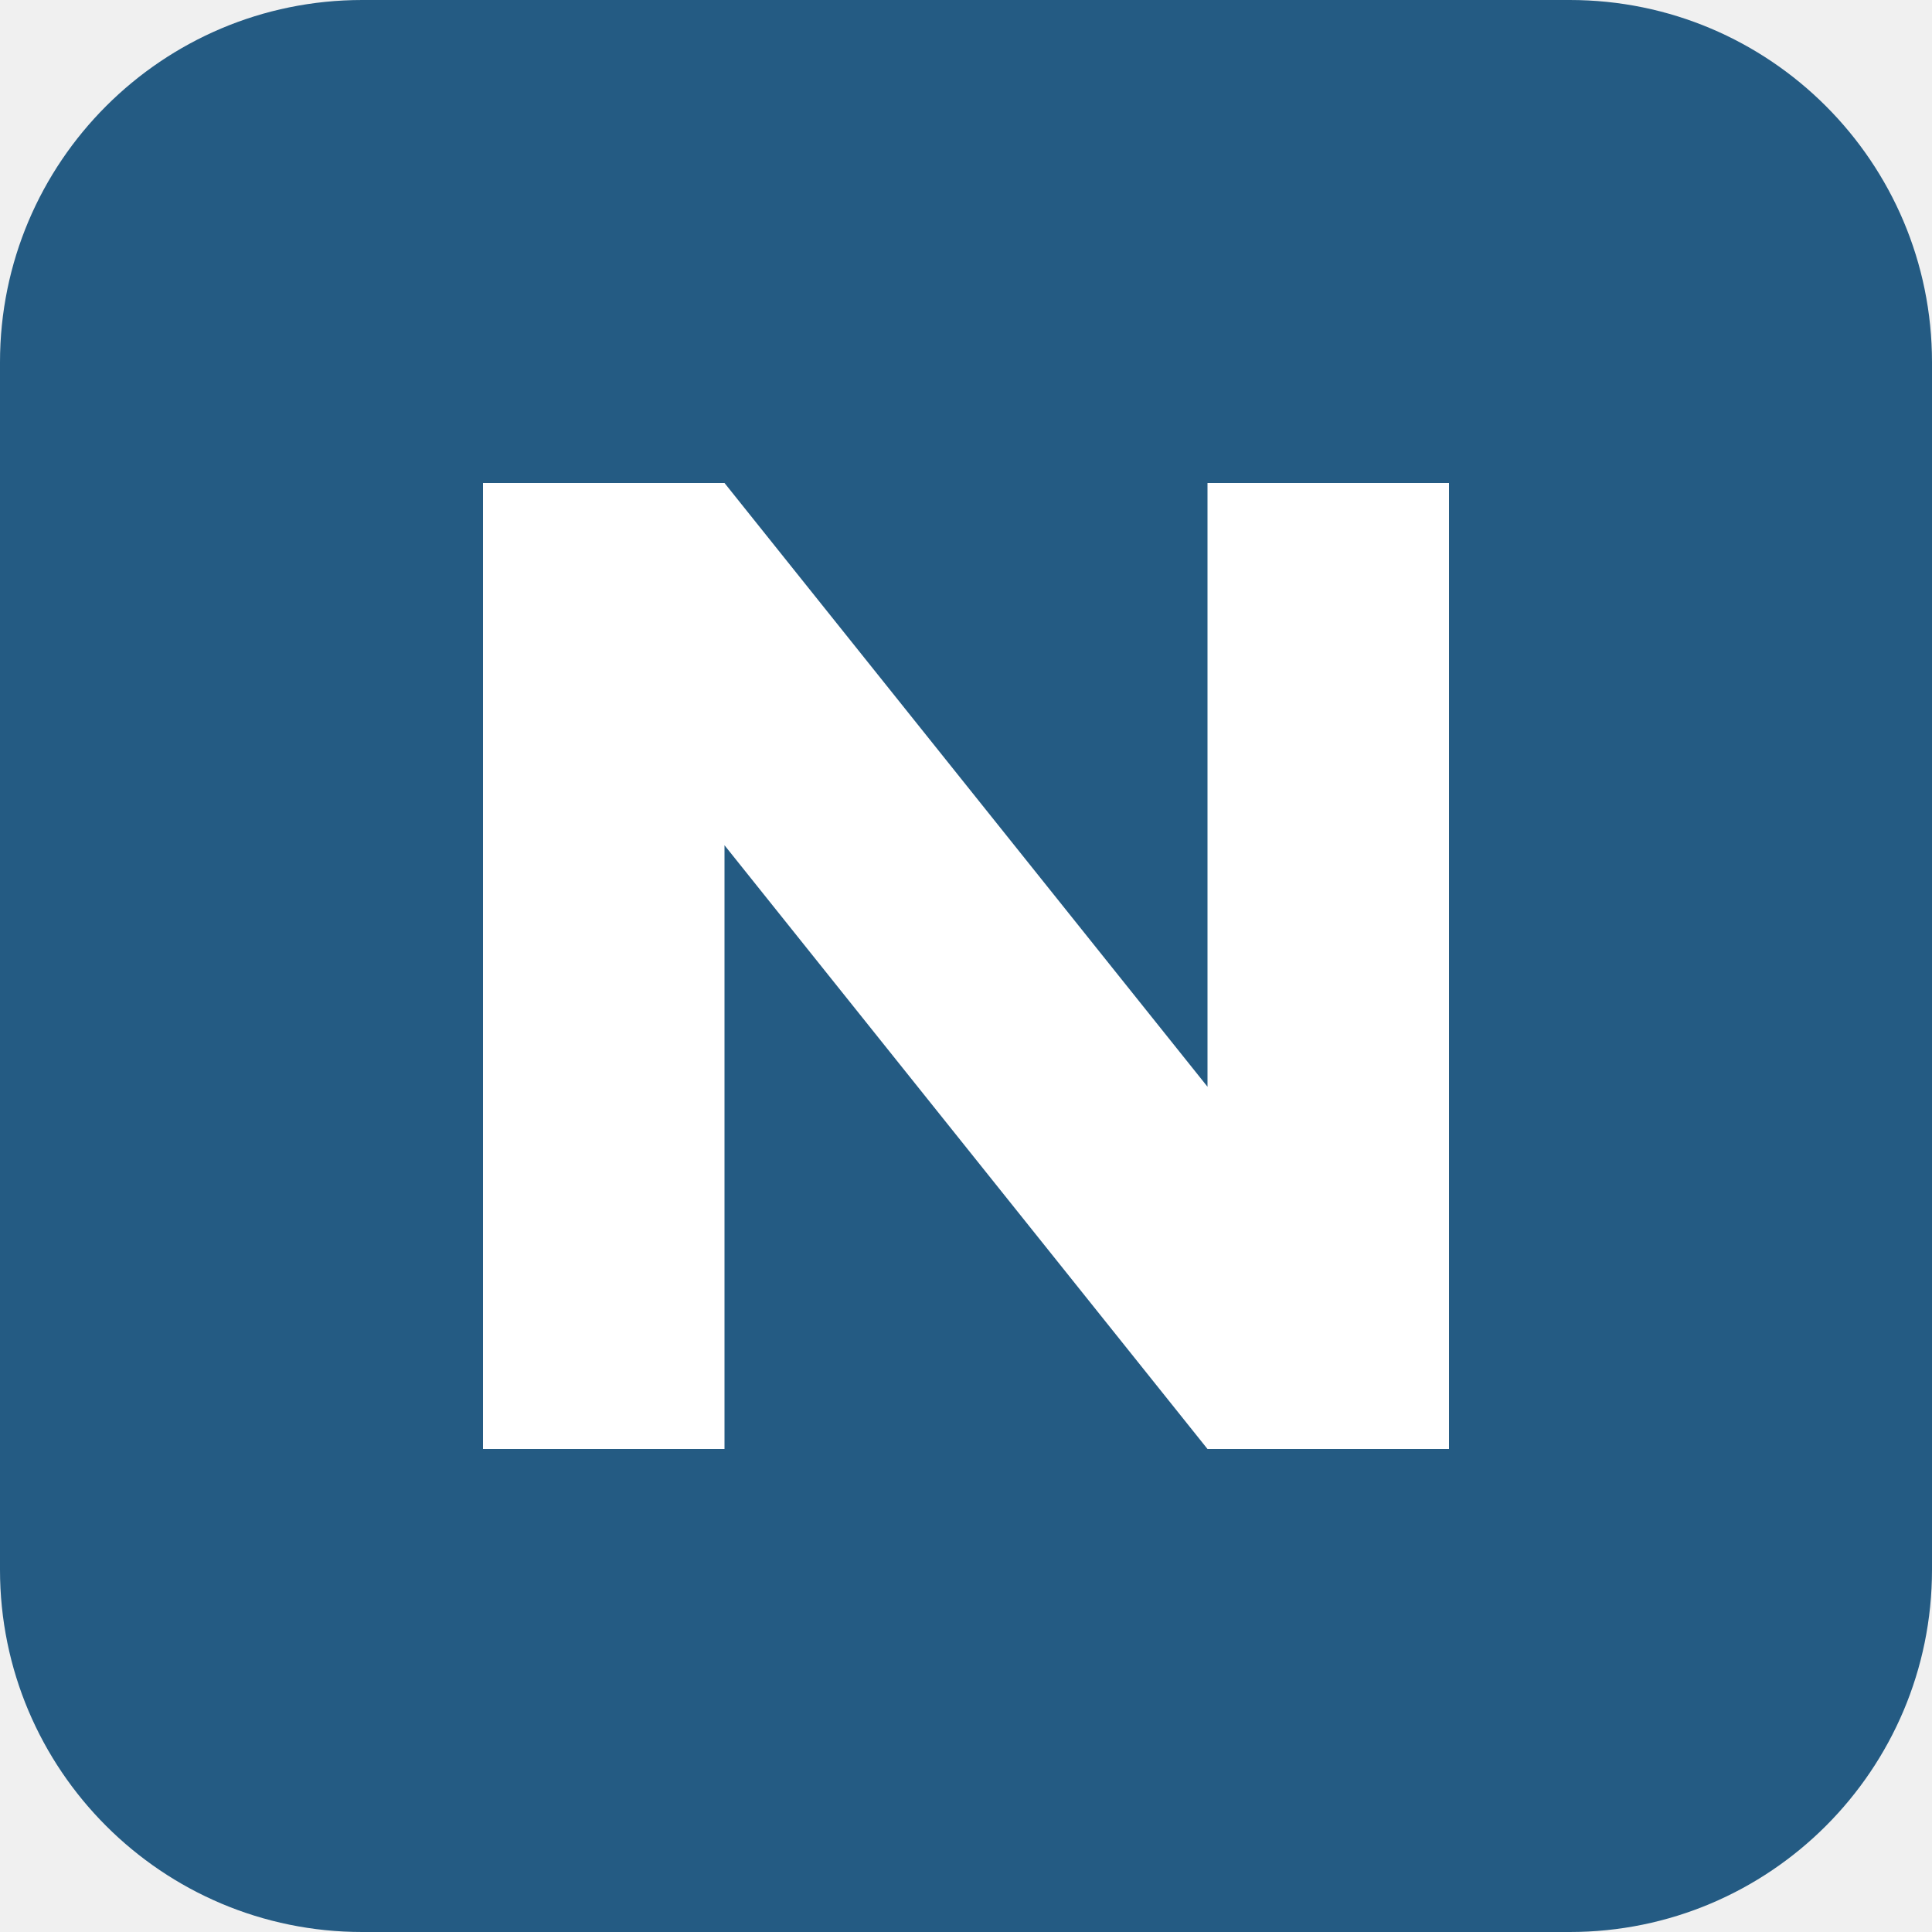
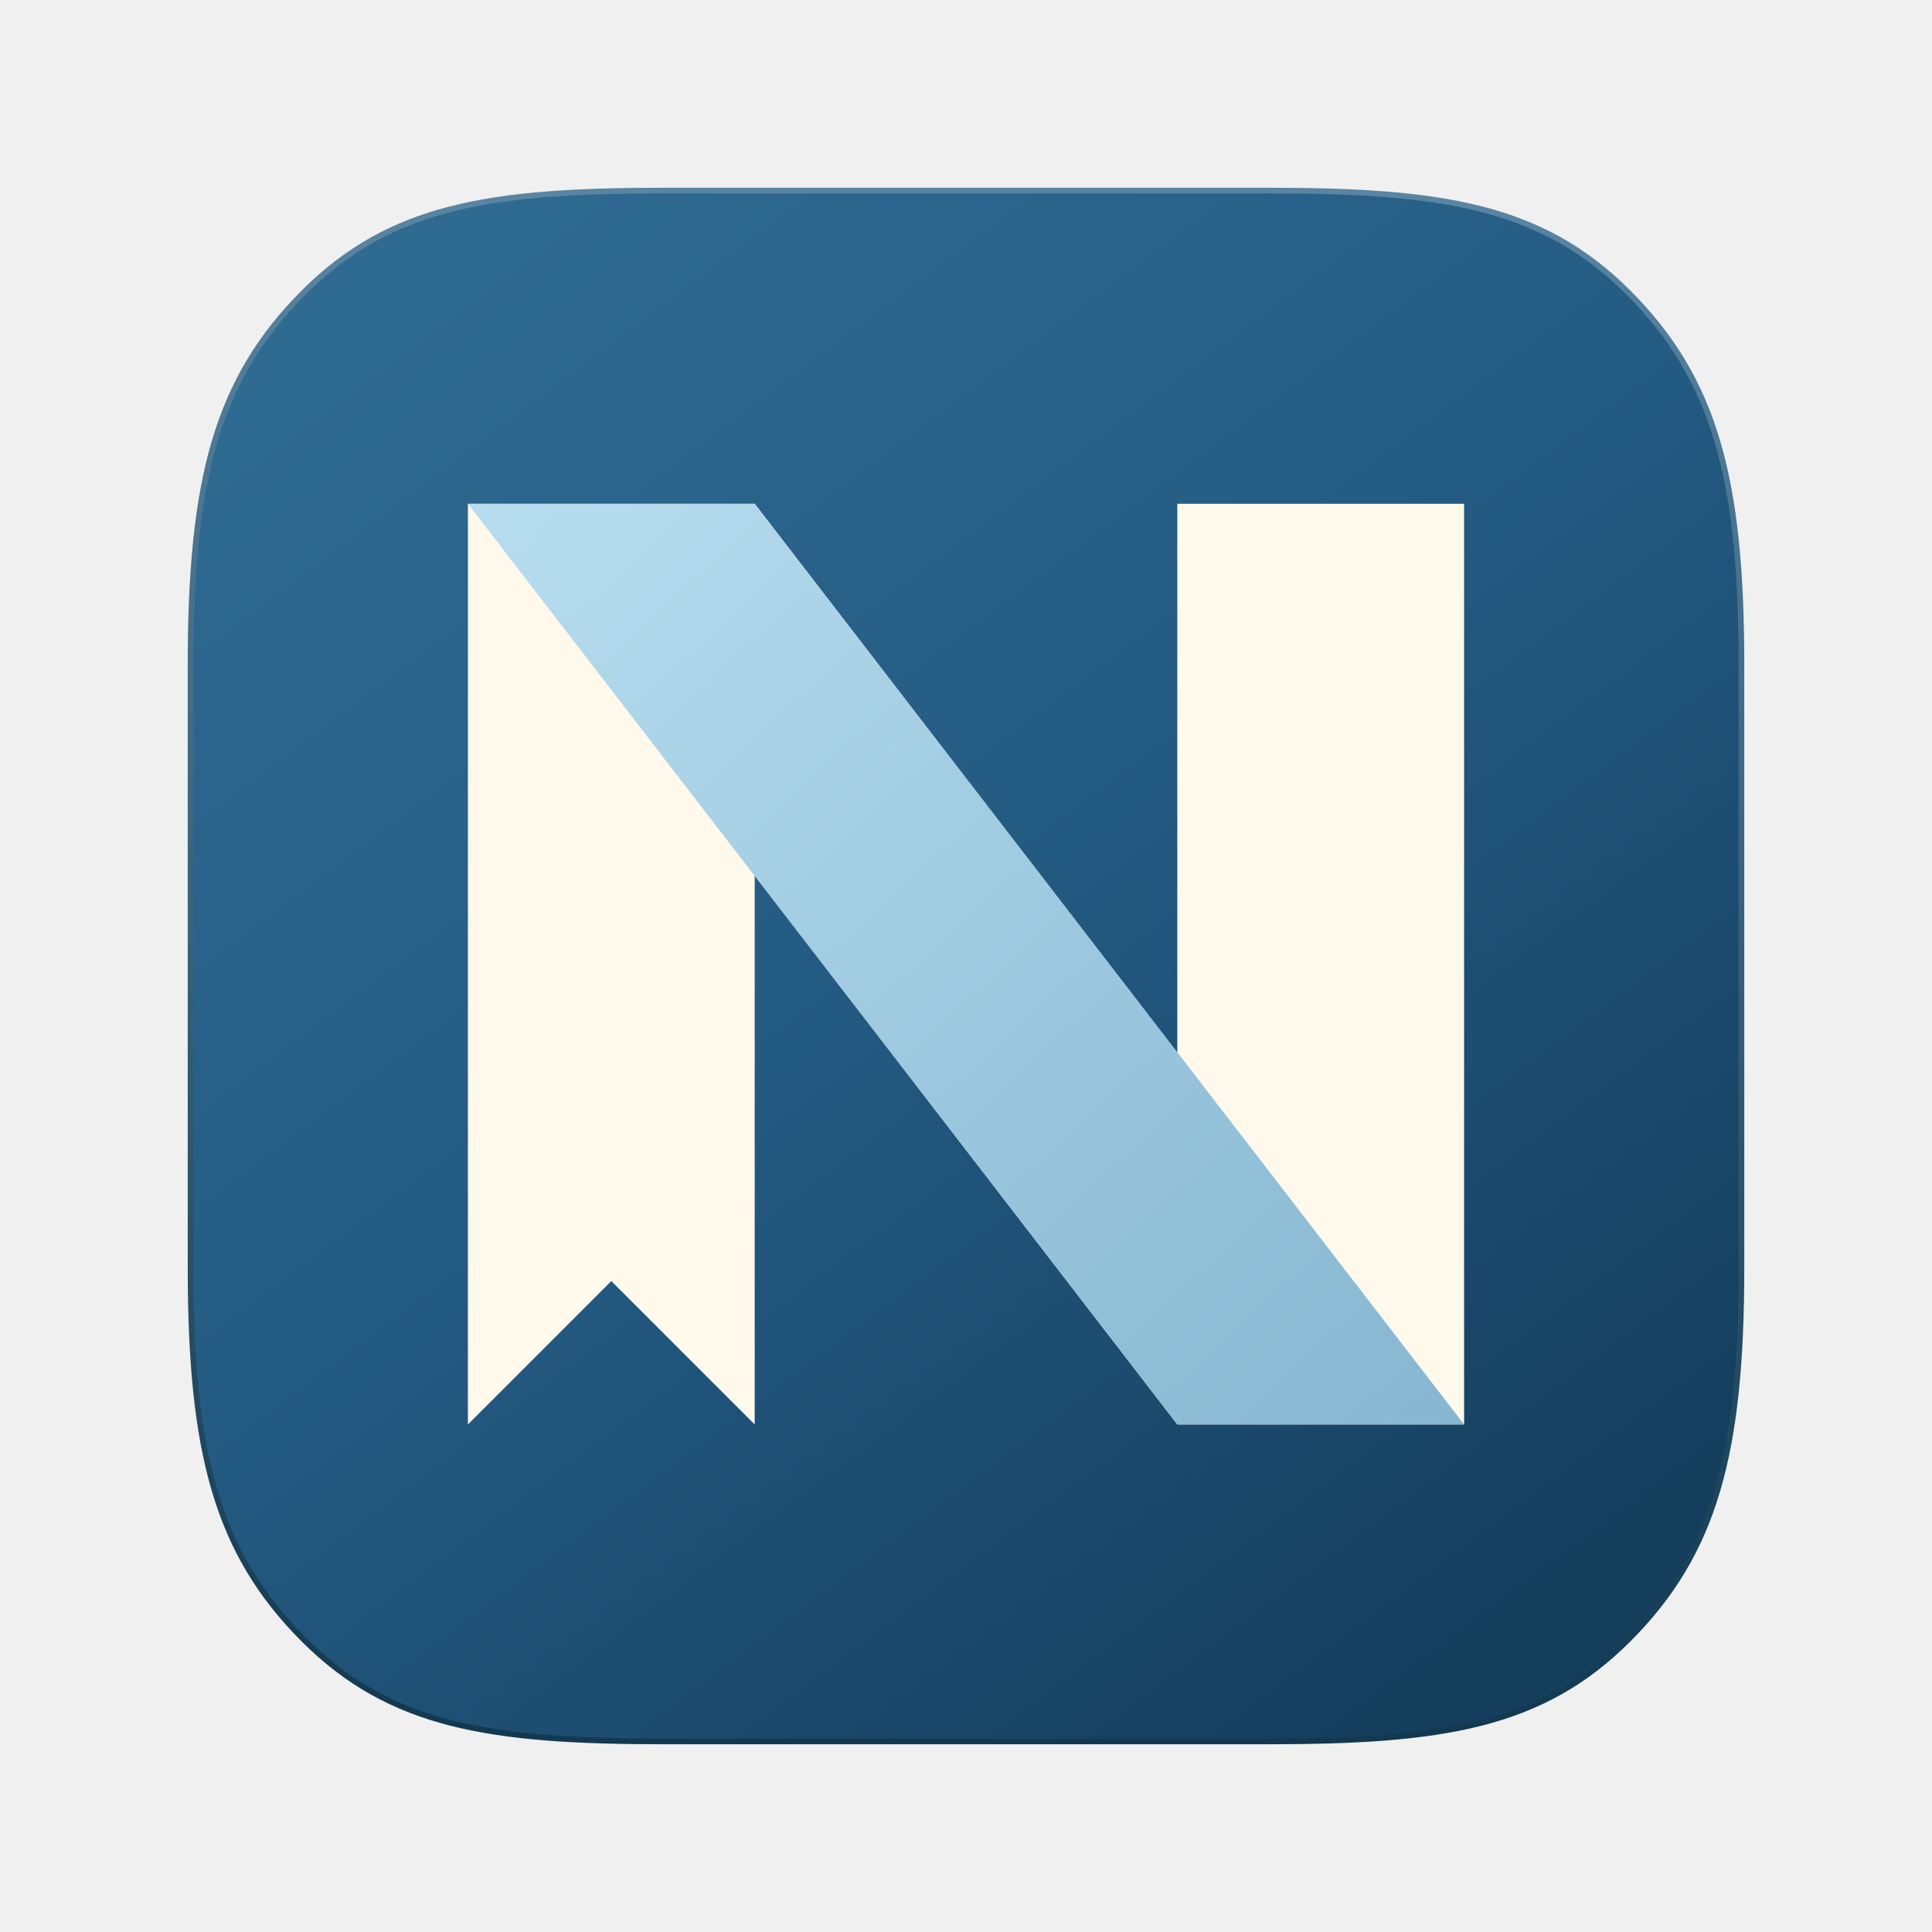
- <svg xmlns="http://www.w3.org/2000/svg" width="512" height="512" viewBox="0 0 512 512">
-   <rect width="512" height="512" rx="96" fill="#245b83" />
-   <path d="M128 384V128h64l128 160V128h64v256h-64L192 224v160z" fill="white" />
+ <svg xmlns="http://www.w3.org/2000/svg" width="1024" height="1024" viewBox="0 0 1024 1024">
+   <defs>
+     <linearGradient id="ink" x1="0" y1="0" x2=".75" y2="1" gradientUnits="objectBoundingBox">
+       <stop stop-color="#316d94" />
+       <stop offset=".52" stop-color="#245b83" />
+       <stop offset="1" stop-color="#153e5d" />
+     </linearGradient>
+     <linearGradient id="edge" x2="0" y2="1">
+       <stop stop-color="#5985a2" />
+       <stop offset="1" stop-color="#123950" />
+     </linearGradient>
+     <linearGradient id="fold" x1="0" y1="0" x2="1" y2="1">
+       <stop stop-color="#b7ddef" />
+       <stop offset="1" stop-color="#86b6d1" />
+     </linearGradient>
+   </defs>
+   <path fill="url(#ink)" stroke="url(#edge)" stroke-width="3" d="M352 101h320c92 0 145 8 191 54s60 99 60 197v320c0 98-14 151-60 197s-99 54-191 54H352c-92 0-145-8-191-54s-60-99-60-197V352c0-98 14-151 60-197s99-54 191-54z" />
+   <g transform="translate(248 267)">
+     <path fill="#fff9ec" d="M0 0h152l224 291V0h152v488H376L152 197v291l-76-76-76 76z" />
+     <path fill="url(#fold)" d="M0 0h152l376 488H376z" />
+   </g>
</svg>
